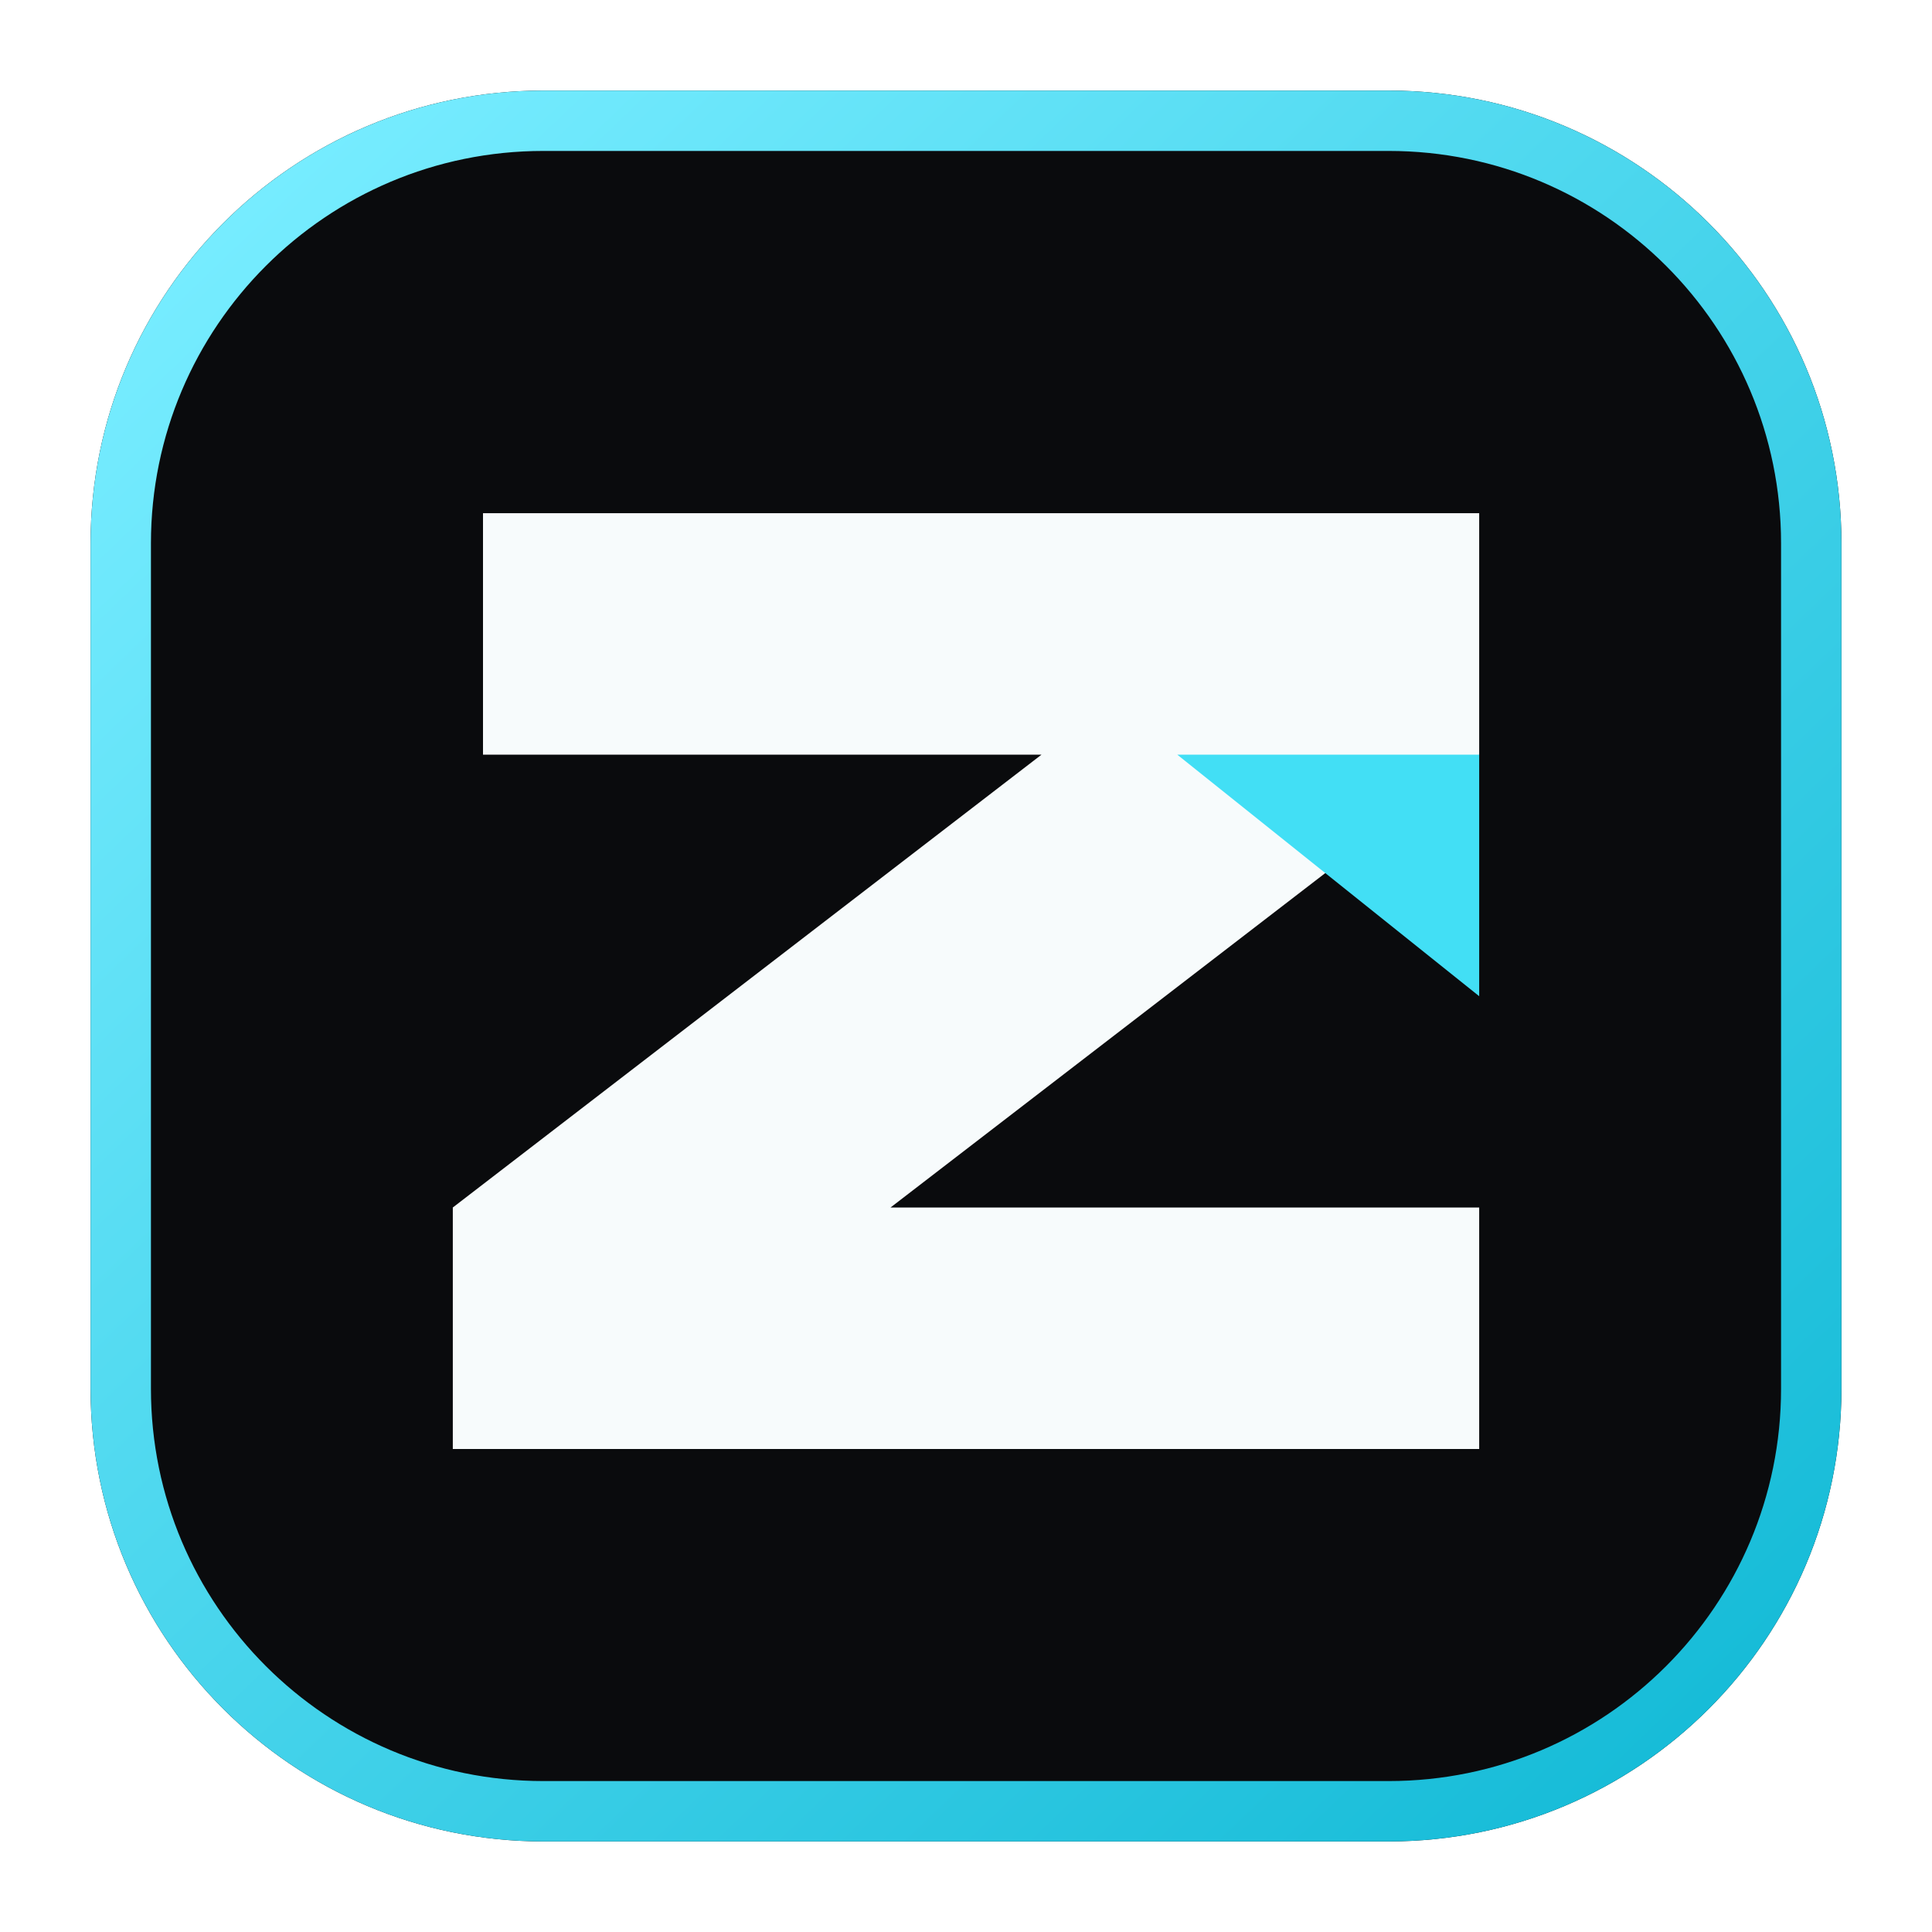
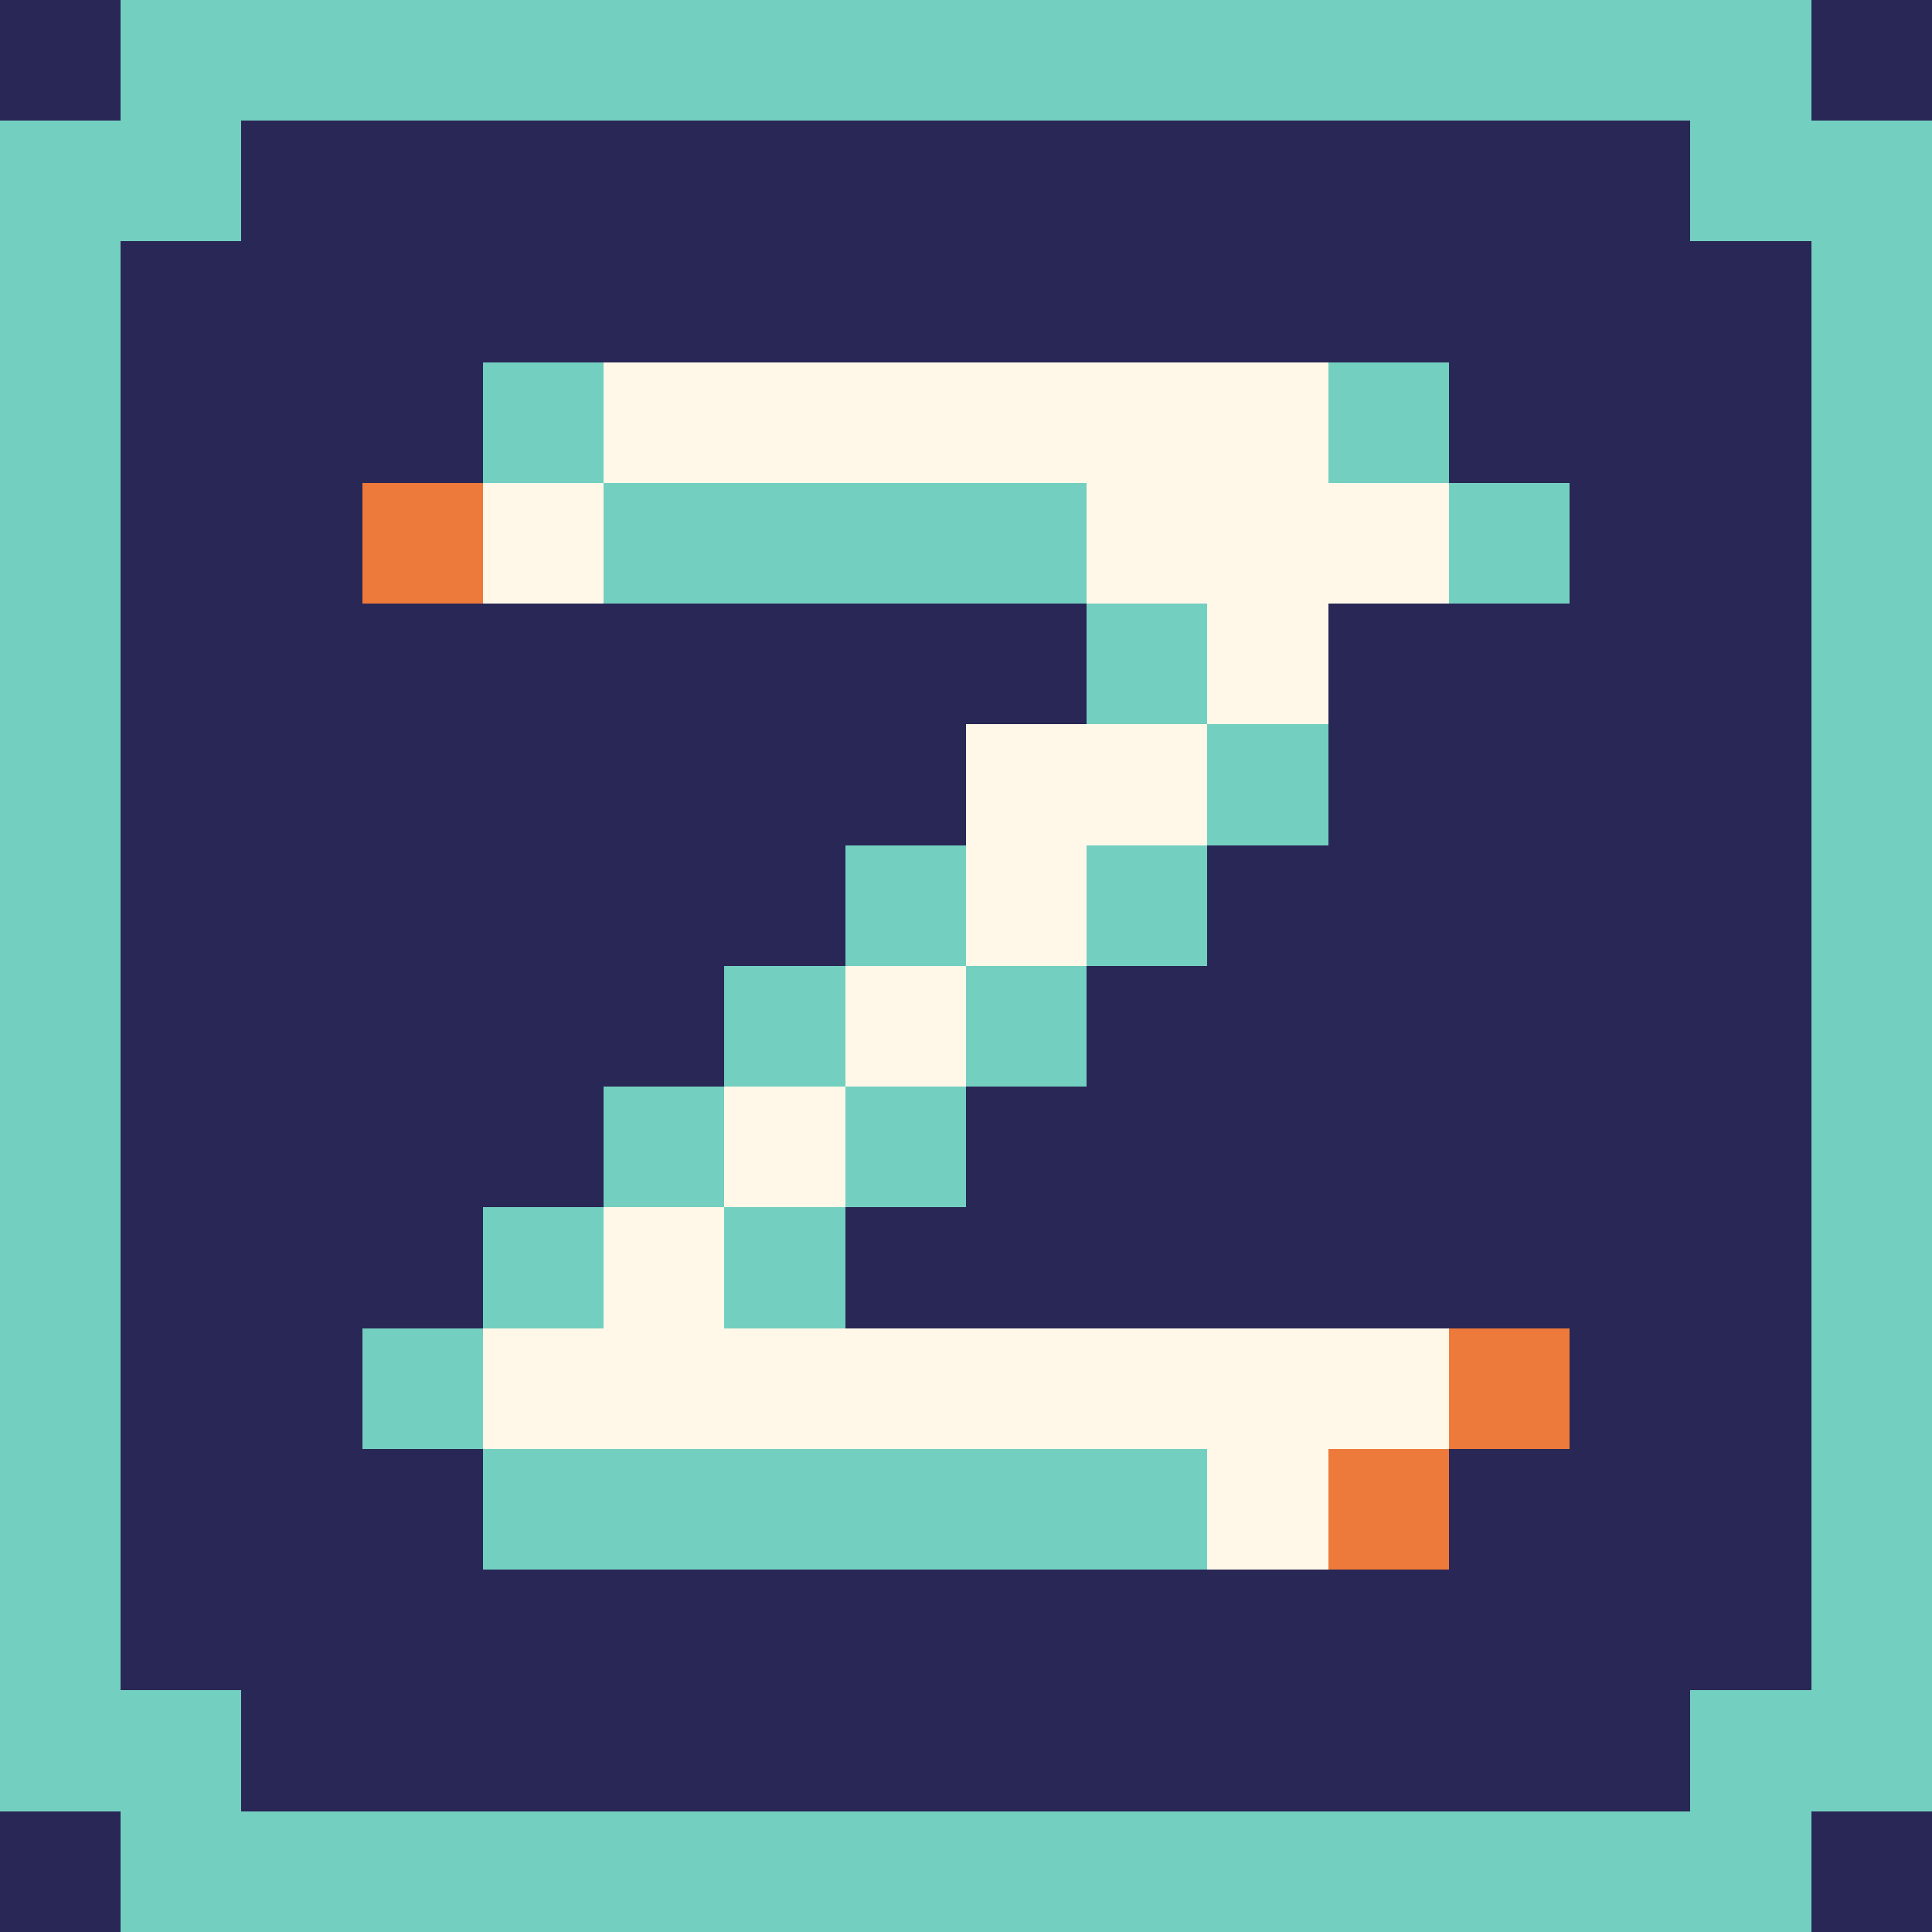
- <svg xmlns="http://www.w3.org/2000/svg" viewBox="0 0 64 64" role="img" aria-label="ZKO 苍虬">
-   <defs>
-     <linearGradient id="frame" x1="8" y1="7" x2="56" y2="57" gradientUnits="userSpaceOnUse">
-       <stop stop-color="#76ecff" />
-       <stop offset="1" stop-color="#17bcd8" />
-     </linearGradient>
-   </defs>
-   <rect x="3" y="3" width="58" height="58" rx="15" fill="#0a0b0d" />
-   <rect x="4" y="4" width="56" height="56" rx="14" fill="none" stroke="url(#frame)" stroke-width="2" />
-   <path d="M16 17h33v8L29.5 40H49v8H15v-8l19.5-15H16z" fill="#f7fbfc" />
-   <path d="M39 25h10v8z" fill="#42dff5" />
+ <svg xmlns="http://www.w3.org/2000/svg" viewBox="0 0 16 16" role="img" aria-label="ZKO 苍虬像素标志" shape-rendering="crispEdges">
+   <rect width="16" height="16" fill="#292756" />
+   <path fill="#73cfc0" d="M1 0h14v1H1zM0 1h2v1H0zm14 0h2v1h-2zM0 2h1v12H0zm15 0h1v12h-1zM0 14h2v1H0zm14 0h2v1h-2zM1 15h14v1H1zM4 3h1v1H4zm7 0h1v1h-1zM5 4h4v1H5zm7 0h1v1h-1zM9 5h1v1H9zm1 1h1v1h-1zM7 7h1v1H7zm2 0h1v1H9zM6 8h1v1H6zm2 0h1v1H8zM5 9h1v1H5zm2 0h1v1H7zM4 10h1v1H4zm2 0h1v1H6zM3 11h1v1H3zM4 12h6v1H4z" />
+   <path fill="#fff8e8" d="M5 3h6v1H5zM4 4h1v1H4zm5 0h3v1H9zm1 1h1v1h-1zM8 6h2v1H8zM8 7h1v1H8zM7 8h1v1H7zM6 9h1v1H6zM5 10h1v1H5zM4 11h8v1H4zm6 1h1v1h-1z" />
+   <path fill="#ed7a3a" d="M3 4h1v1H3zm9 7h1v1h-1zm-1 1h1v1h-1z" />
</svg>
